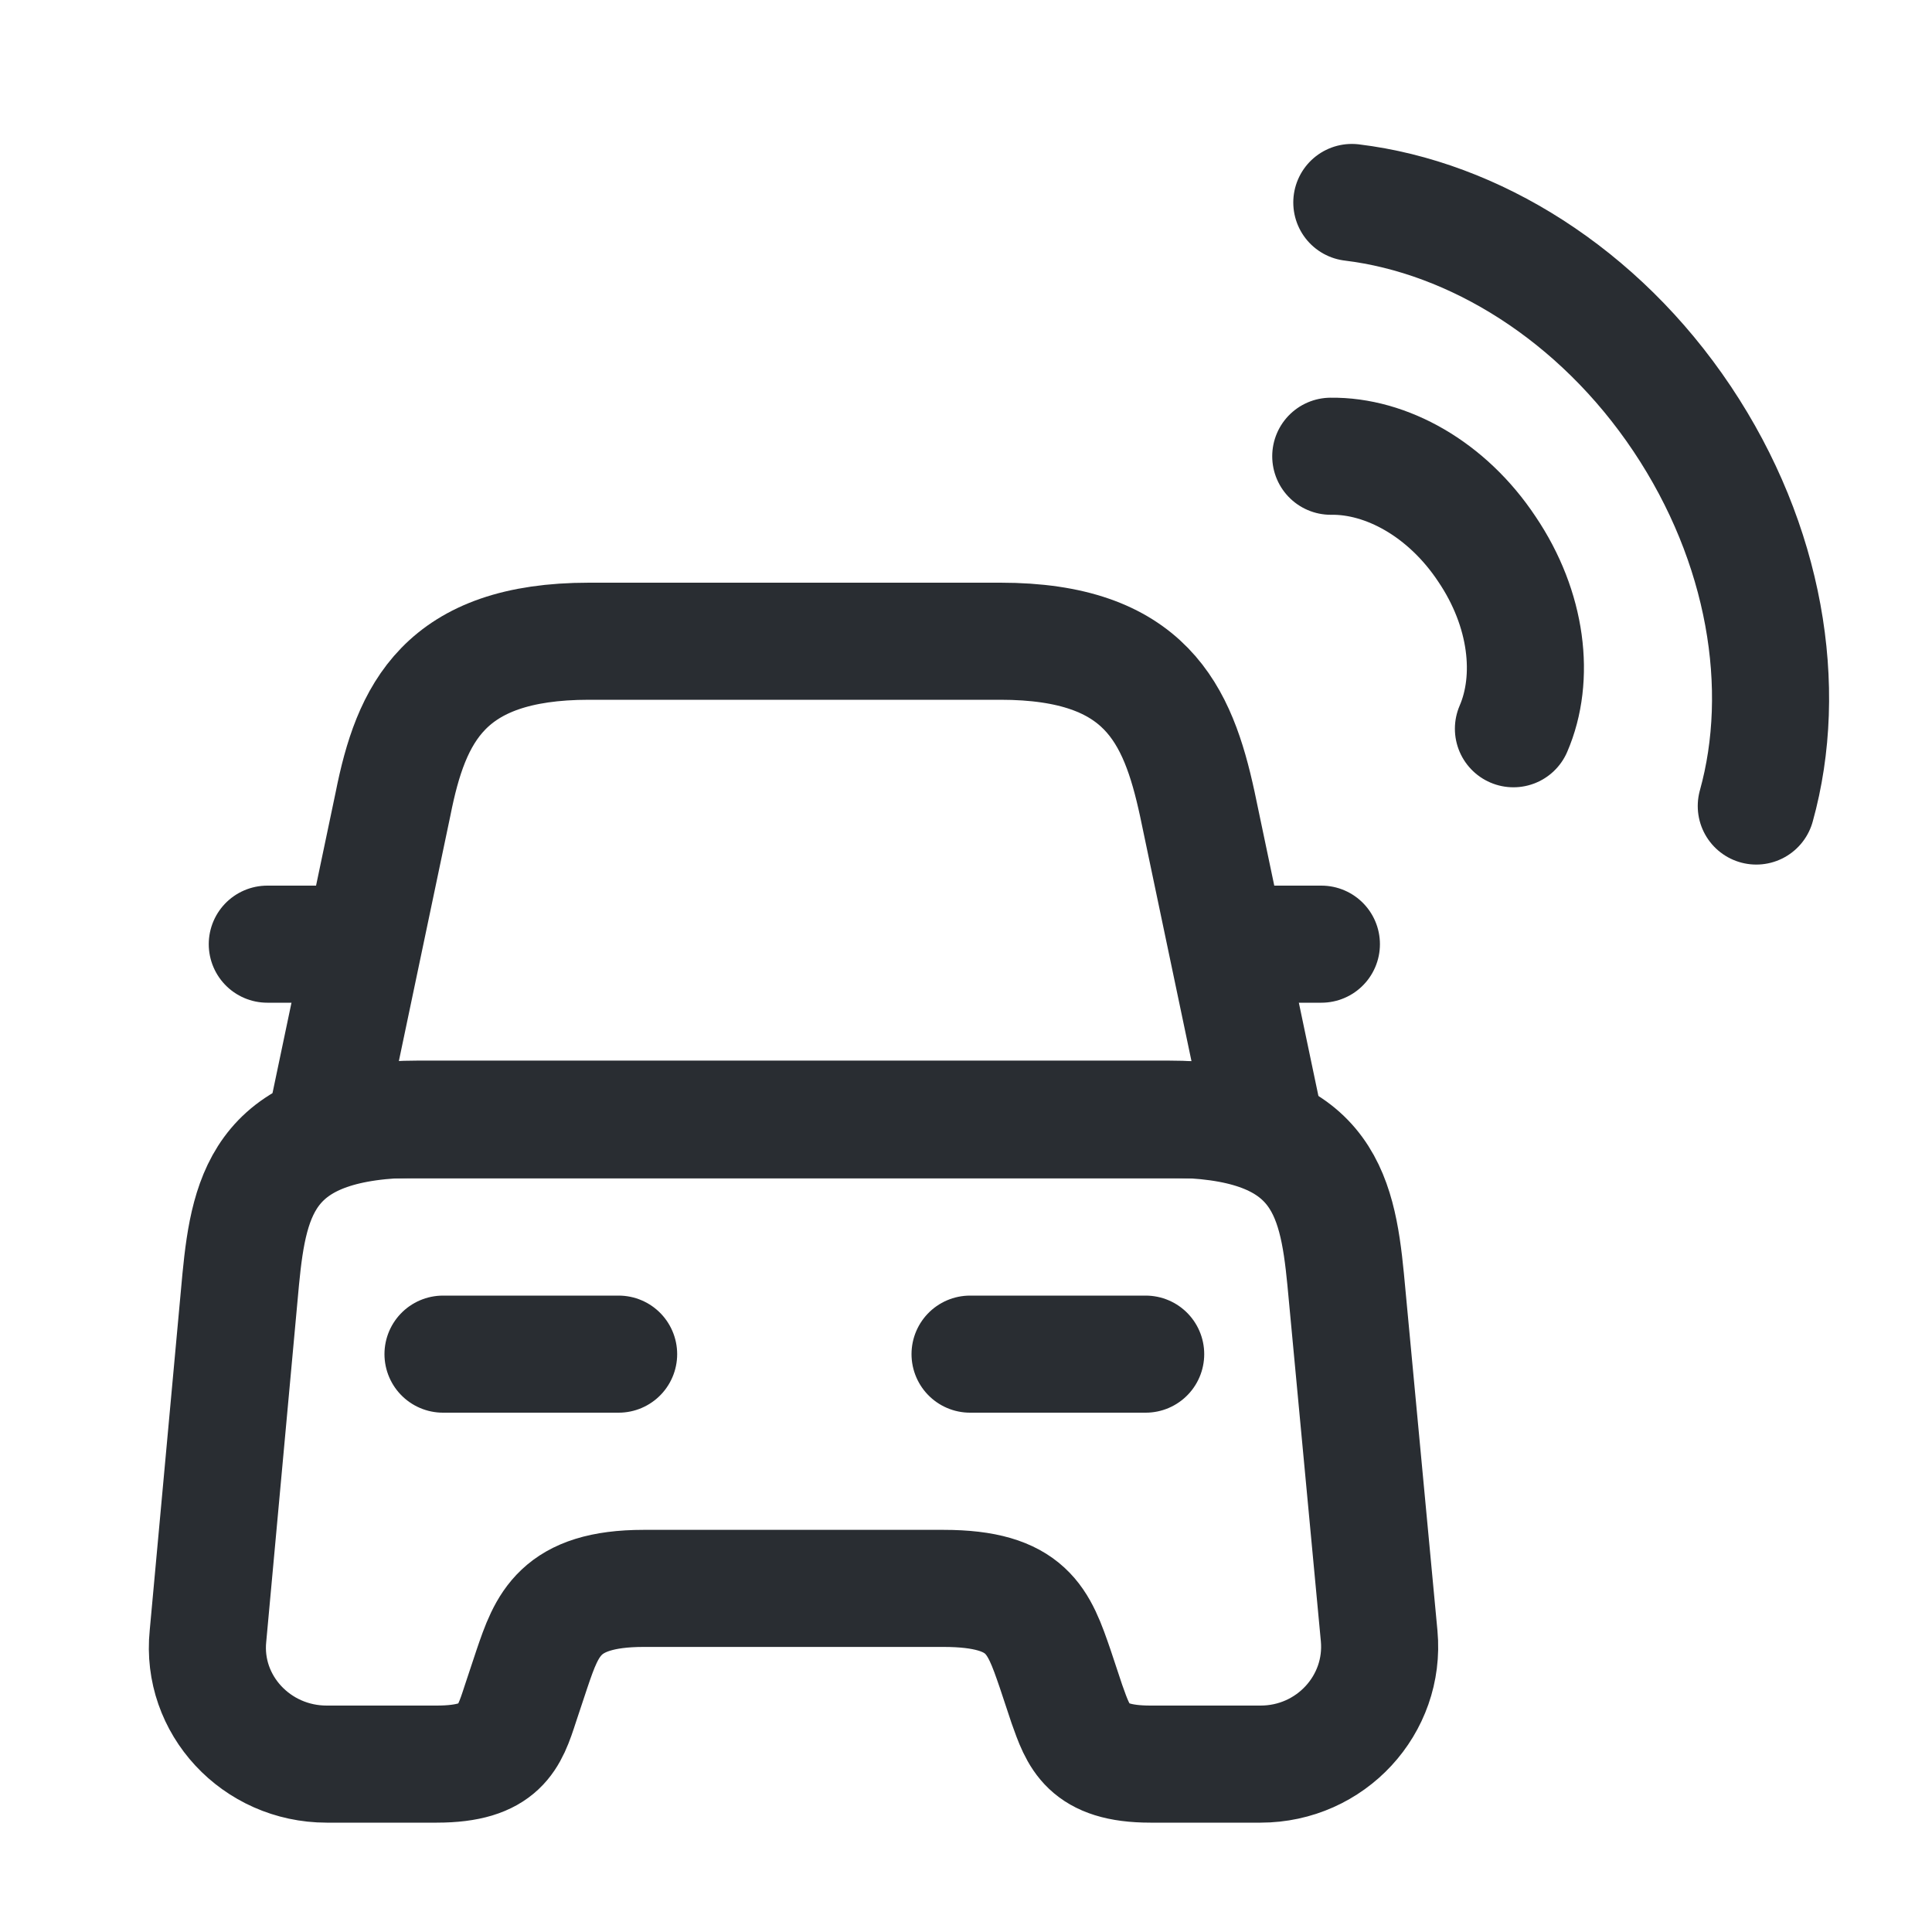
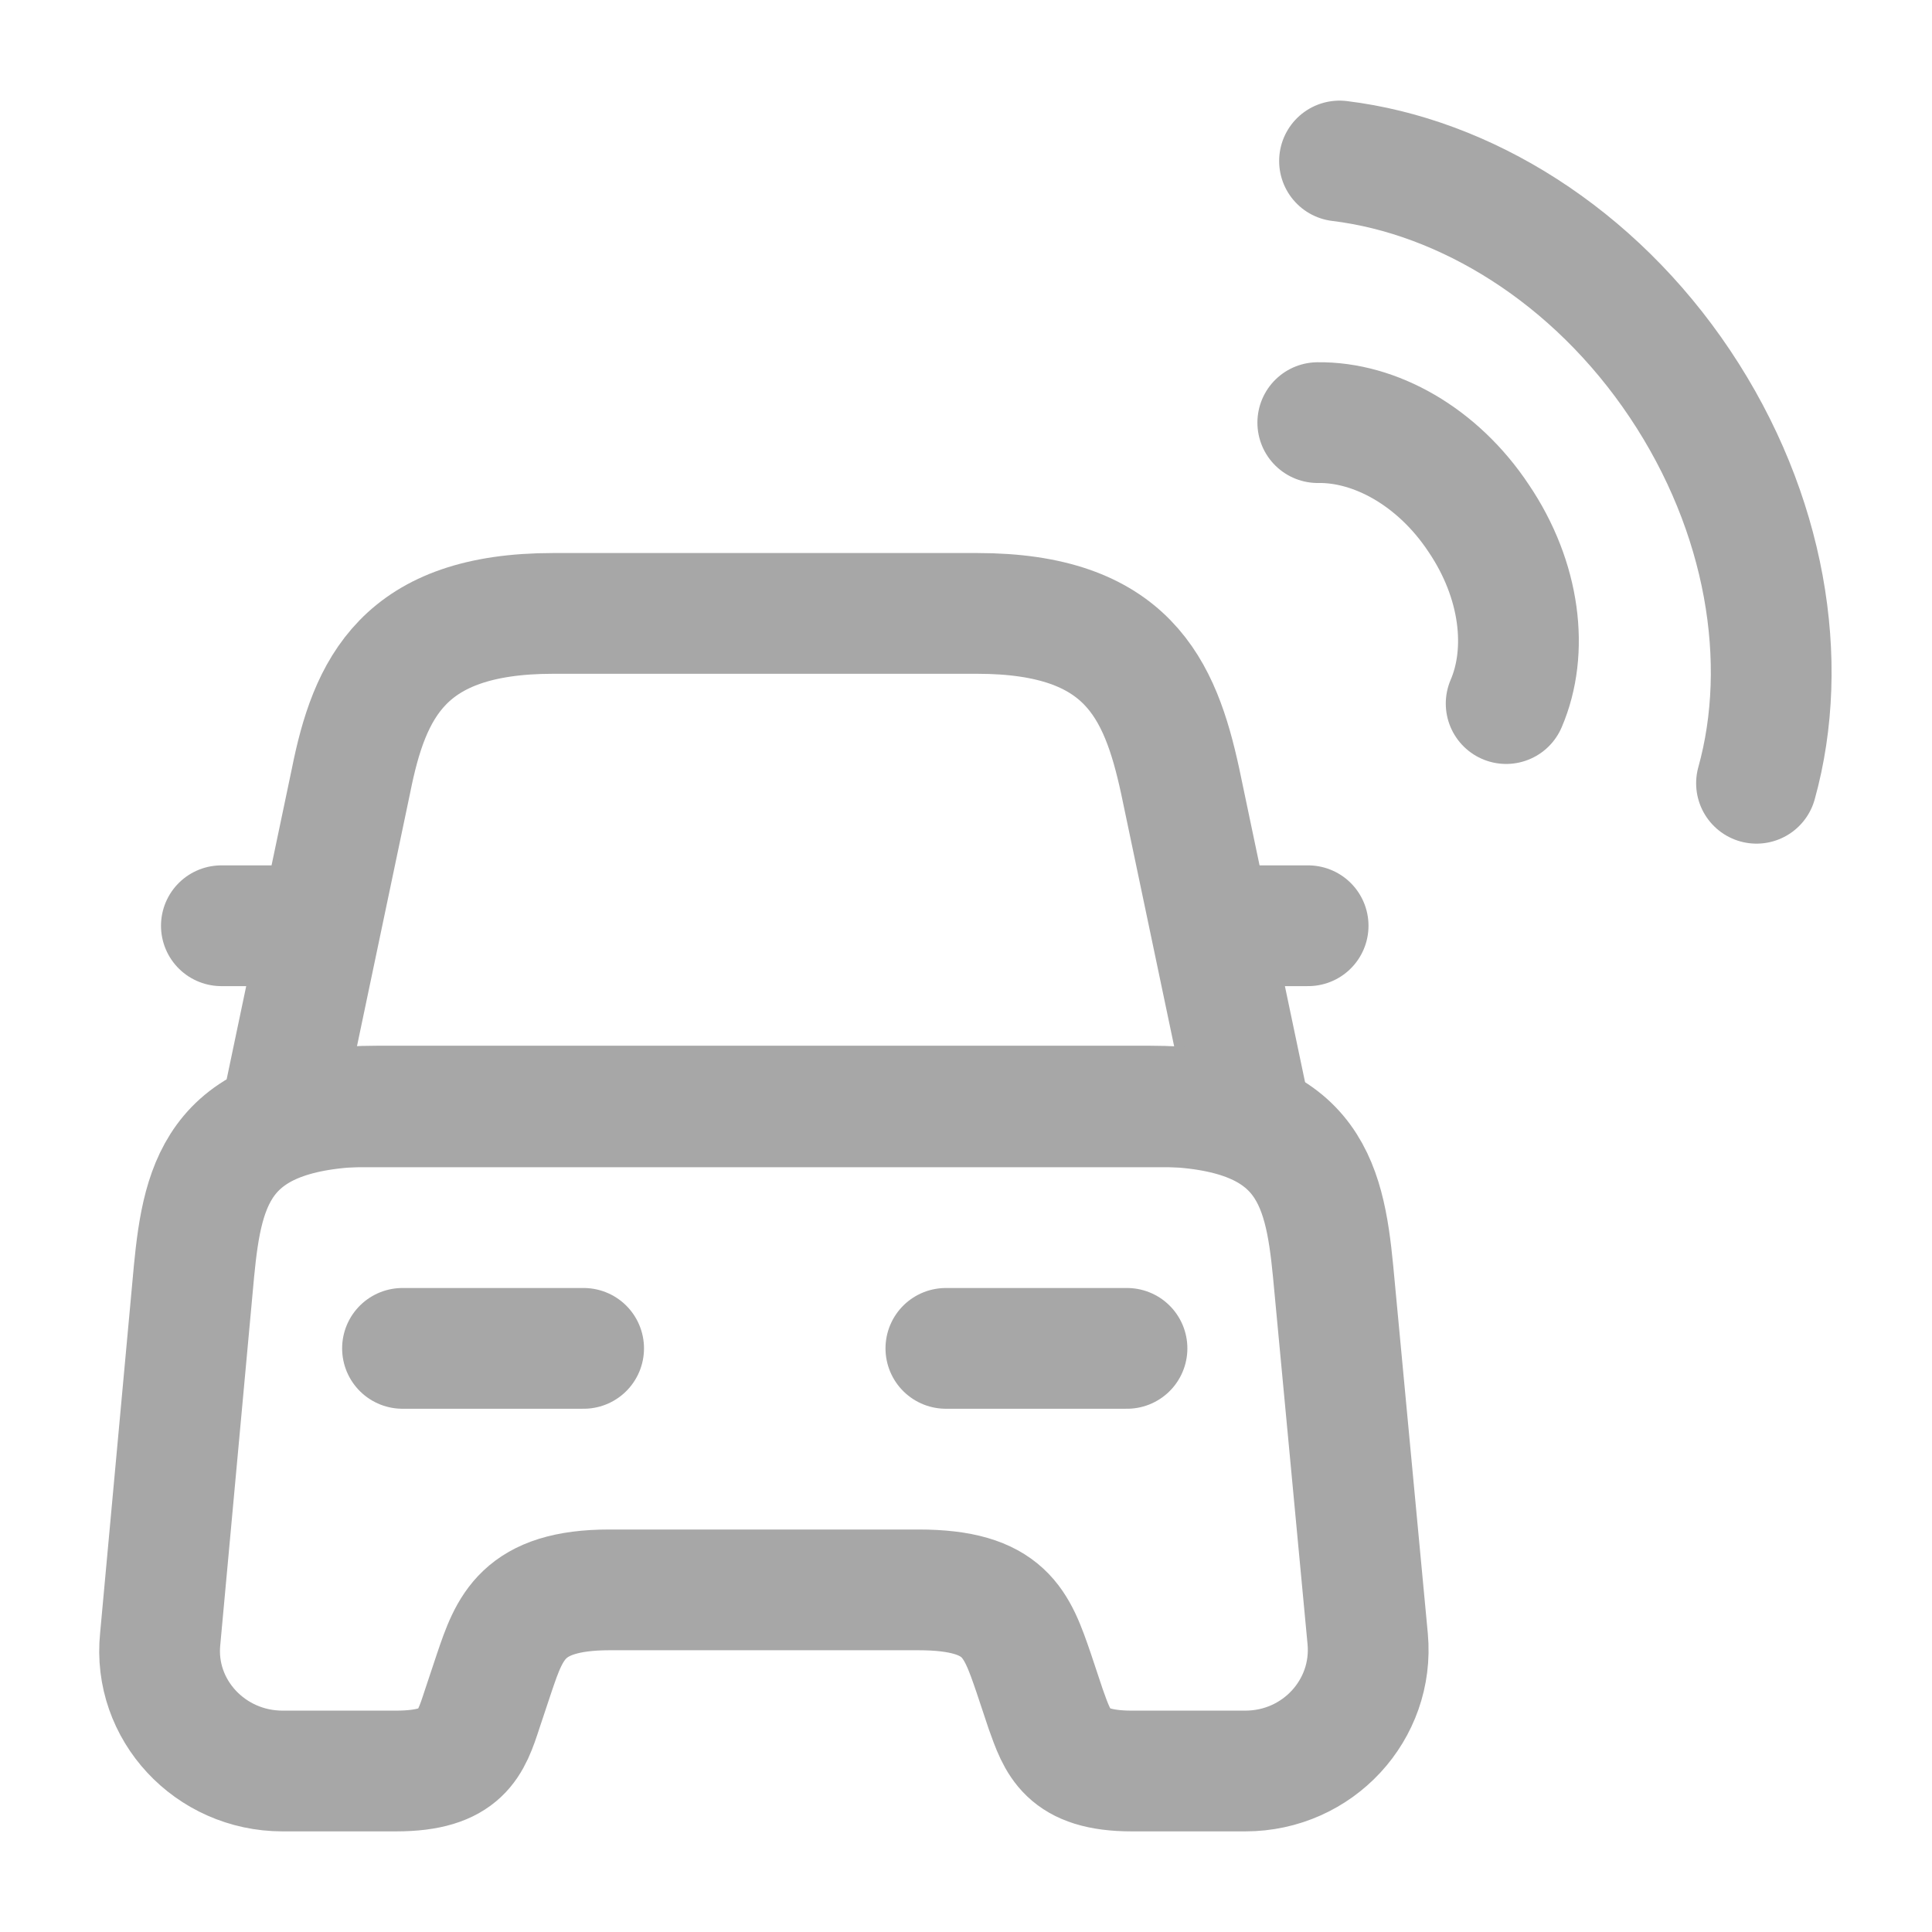
- <svg xmlns="http://www.w3.org/2000/svg" width="20" height="20" viewBox="0 0 20 20" fill="none">
-   <path d="M10.357 6.638H6.097C4.594 6.638 4.254 7.39 4.069 8.32L3.382 11.593H13.081L12.394 8.32C12.192 7.39 11.86 6.638 10.357 6.638Z" stroke="#292D32" stroke-width="1.212" stroke-linecap="round" stroke-linejoin="round" />
-   <path d="M14.277 16.936C14.342 17.647 13.776 18.262 13.049 18.262H11.909C11.254 18.262 11.165 17.979 11.044 17.639L10.923 17.275C10.753 16.782 10.64 16.443 9.767 16.443H6.663C5.79 16.443 5.661 16.823 5.507 17.275L5.386 17.639C5.273 17.987 5.184 18.262 4.521 18.262H3.382C2.654 18.262 2.08 17.647 2.153 16.936L2.492 13.242C2.581 12.329 2.751 11.585 4.343 11.585H12.079C13.671 11.585 13.841 12.329 13.93 13.242L14.277 16.936Z" stroke="#292D32" stroke-width="1.212" stroke-linecap="round" stroke-linejoin="round" />
-   <path d="M3.373 9.774H2.767" stroke="#292D32" stroke-width="1.212" stroke-linecap="round" stroke-linejoin="round" />
-   <path d="M13.679 9.774H13.073" stroke="#292D32" stroke-width="1.212" stroke-linecap="round" stroke-linejoin="round" />
-   <path d="M4.586 14.018H6.404" stroke="#292D32" stroke-width="1.212" stroke-linecap="round" stroke-linejoin="round" />
-   <path d="M10.042 14.018H11.86" stroke="#292D32" stroke-width="1.212" stroke-linecap="round" stroke-linejoin="round" />
-   <path d="M15.667 7.544C15.894 7.018 15.813 6.307 15.393 5.685C14.98 5.062 14.35 4.715 13.776 4.723" stroke="#292D32" stroke-width="1.212" stroke-linecap="round" stroke-linejoin="round" />
-   <path d="M18.181 8.344C18.521 7.123 18.278 5.628 17.413 4.335C16.548 3.042 15.255 2.249 13.994 2.096" stroke="#292D32" stroke-width="1.212" stroke-linecap="round" stroke-linejoin="round" />
+ <svg xmlns="http://www.w3.org/2000/svg" width="24" height="24" viewBox="0 0 24 24" fill="none">
+   <path d="M12.14 7.62H6.87C5.01 7.62 4.59 8.55 4.36 9.7L3.51 13.75H15.51L14.66 9.7C14.41 8.55 14 7.62 12.14 7.62Z" stroke="#A7A7A7" stroke-width="1.5" stroke-linecap="round" stroke-linejoin="round" />
+   <path d="M16.99 20.36C17.07 21.24 16.37 22 15.47 22H14.06C13.25 22 13.14 21.65 12.99 21.23L12.84 20.78C12.63 20.17 12.49 19.75 11.41 19.75H7.57C6.49 19.75 6.33 20.22 6.14 20.78L5.99 21.23C5.85 21.66 5.74 22 4.92 22H3.51C2.61 22 1.9 21.24 1.99 20.36L2.41 15.79C2.52 14.66 2.73 13.74 4.7 13.74H14.27C16.24 13.74 16.45 14.66 16.56 15.79L16.99 20.36Z" stroke="#A7A7A7" stroke-width="1.5" stroke-linecap="round" stroke-linejoin="round" />
+   <path d="M3.5 11.5H2.75" stroke="#A7A7A7" stroke-width="1.5" stroke-linecap="round" stroke-linejoin="round" />
+   <path d="M16.25 11.5H15.5" stroke="#A7A7A7" stroke-width="1.5" stroke-linecap="round" stroke-linejoin="round" />
+   <path d="M5 16.75H7.25" stroke="#A7A7A7" stroke-width="1.5" stroke-linecap="round" stroke-linejoin="round" />
+   <path d="M11.75 16.75H14" stroke="#A7A7A7" stroke-width="1.5" stroke-linecap="round" stroke-linejoin="round" />
+   <path d="M18.71 8.74C18.99 8.09 18.89 7.21 18.37 6.44C17.86 5.67 17.08 5.24 16.37 5.25" stroke="#A7A7A7" stroke-width="1.5" stroke-linecap="round" stroke-linejoin="round" />
+   <path d="M21.82 9.73C22.24 8.22 21.94 6.37 20.87 4.77C19.8 3.17 18.2 2.19 16.64 2" stroke="#A7A7A7" stroke-width="1.5" stroke-linecap="round" stroke-linejoin="round" />
</svg>
